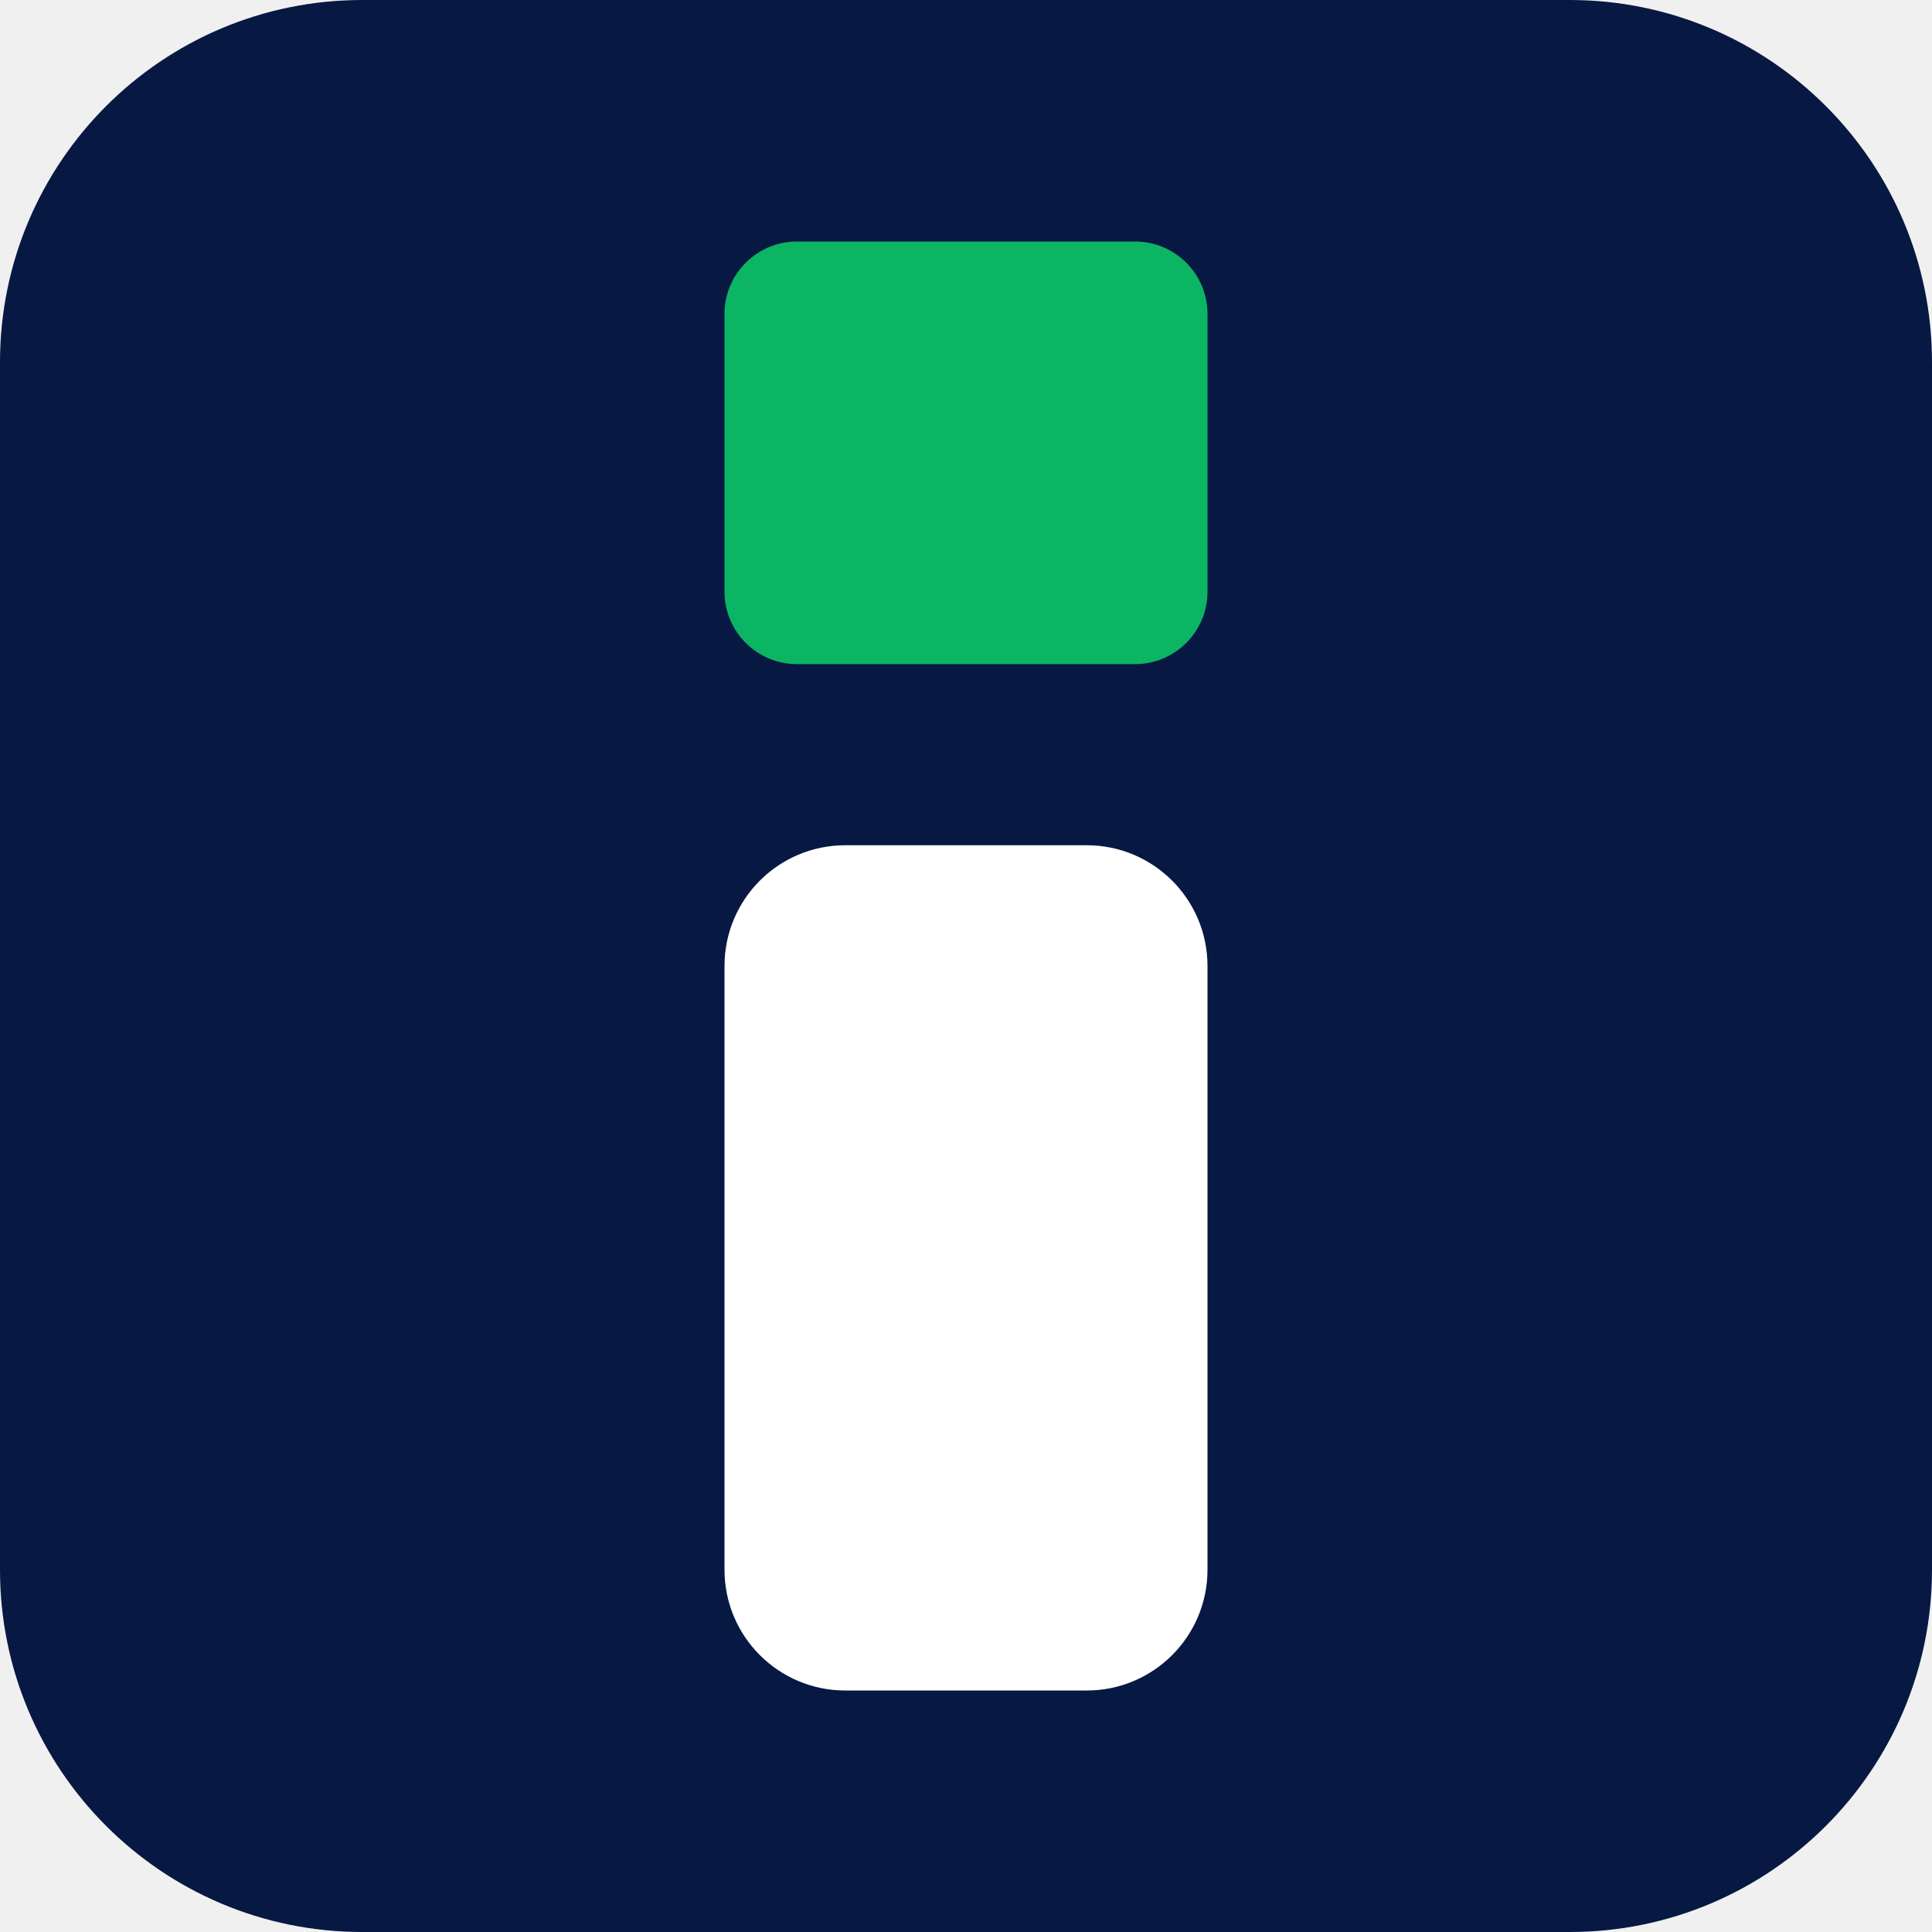
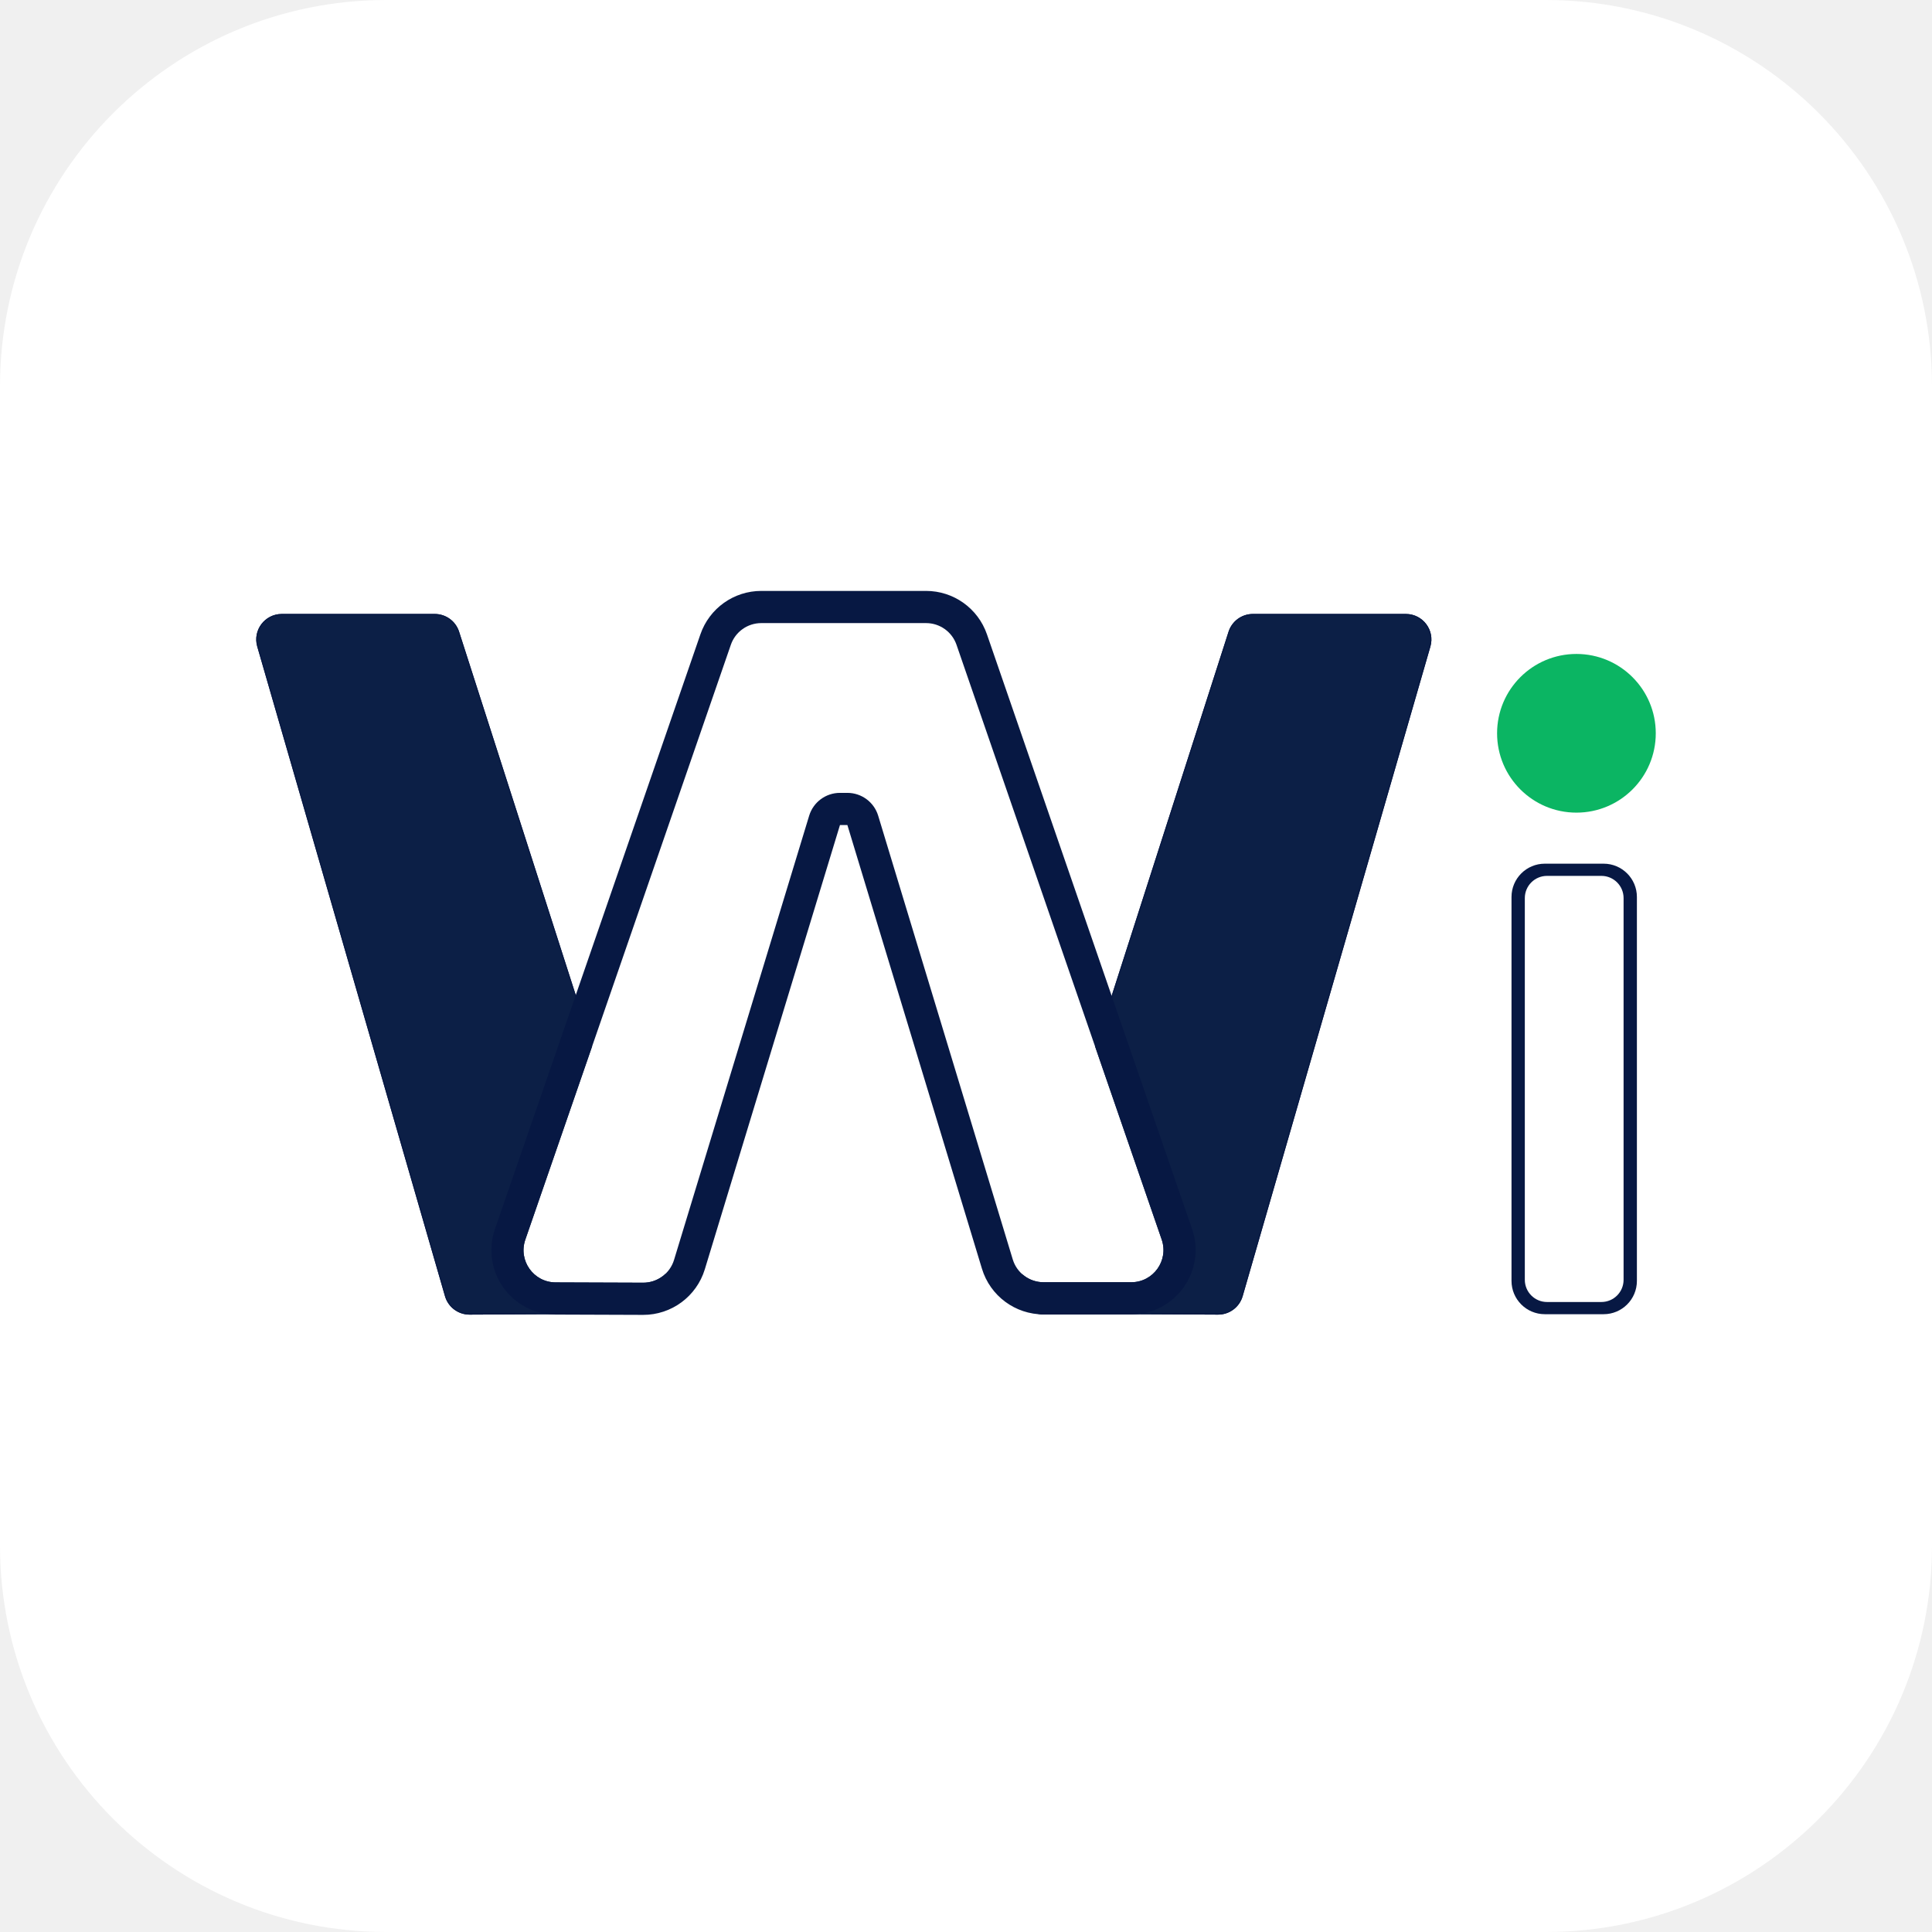
- <svg xmlns="http://www.w3.org/2000/svg" width="16" height="16" viewBox="0 0 16 16">
-   <rect fill="#071843" width="16" height="16" rx="3" />
-   <rect fill="#fff" x="6" y="7" width="4" height="7" rx="1" />
-   <rect fill="#0bb563" x="6" y="2" width="4" height="3.5" rx=".6" />
+ <svg xmlns="http://www.w3.org/2000/svg" xmlns:xlink="http://www.w3.org/1999/xlink" width="1000" height="1000" viewBox="0 0 1000 1000" fill="none">
+   <rect width="1000" height="1000" rx="200" fill="white" />
+   <use xlink:href="#stroke0_3213_936" fill="#0C1F46" />
+   <mask id="stroke1_3213_936" fill="white">
+     <use xlink:href="#stroke0_3213_936" />
+   </mask>
+   <path d="M292.254 680.209L332.917 680.407C341.899 680.451 348.305 671.711 345.56 663.159L237.621 326.961C235.866 321.495 230.783 317.789 225.043 317.789L145.842 317.789C137.049 317.789 130.71 326.219 133.151 334.667L230.323 670.905C231.963 676.58 237.171 680.476 243.078 680.447L292.254 680.209Z" stroke-width="1.149" stroke="#071843" mask="url(#stroke1_3213_936)" />
+   <use xlink:href="#stroke2_3213_936" fill="#0C1F46" />
+   <mask id="stroke3_3213_936" fill="white">
+     <use xlink:href="#stroke2_3213_936" />
+   </mask>
+   <path d="M581.266 680.209L540.602 680.407C531.62 680.451 525.214 671.711 527.96 663.159L635.899 326.961C637.654 321.495 642.737 317.789 648.477 317.789L727.677 317.789C736.471 317.789 742.81 326.219 740.368 334.667L643.197 670.905C641.557 676.58 636.349 680.476 630.442 680.447L581.266 680.209Z" stroke-width="1.149" stroke="#071843" mask="url(#stroke3_3213_936)" />
+   <use xlink:href="#stroke4_3213_936" fill="white" />
+   <mask id="stroke5_3213_936" maskUnits="userSpaceOnUse" x="254.293" y="305.512" width="365" height="376" fill="black">
+     <rect fill="white" x="254.293" y="305.512" width="365" height="376" />
+     <use xlink:href="#stroke4_3213_936" />
+   </mask>
+   <path d="M436.689 410.389H438.606C445.944 410.389 452.417 415.19 454.546 422.211L524.197 651.86C526.326 658.881 532.799 663.682 540.136 663.682H585.544C596.986 663.682 605.021 652.411 601.29 641.594L495.086 333.736C492.769 327.019 486.446 322.512 479.34 322.512H394.032C386.929 322.512 380.608 327.016 378.288 333.729L271.898 641.669C268.169 652.464 276.162 663.724 287.583 663.765L332.889 663.926C340.243 663.952 346.743 659.152 348.884 652.117L418.825 422.198C420.959 415.183 427.428 410.389 434.76 410.389H436.689Z" stroke-width="33.313" stroke="#071843" mask="url(#stroke5_3213_936)" />
+   <rect x="774.889" y="338.484" width="82.134" height="82.134" rx="41.067" fill="#0BB563" />
+   <rect x="782.355" y="447.039" width="64.903" height="233.191" rx="17.231" fill="#071843" />
+   <path d="M789.246 464.845C789.246 458.5 794.389 453.357 800.733 453.357H828.877C835.221 453.357 840.364 458.5 840.364 464.845V662.425C840.364 668.769 835.221 673.912 828.877 673.912H800.733C794.389 673.912 789.246 668.769 789.246 662.425V464.845Z" fill="white" />
+   <defs>
+     <path id="stroke0_3213_936" d="M133.151 334.667C130.71 326.219 137.049 317.789 145.842 317.789L225.043 317.789C230.783 317.789 235.866 321.495 237.621 326.961L345.56 663.159C348.306 671.711 341.899 680.451 332.917 680.407L292.254 680.209L243.078 680.447C237.171 680.476 231.963 676.58 230.323 670.905L133.151 334.667Z" />
+     <path id="stroke2_3213_936" d="M740.368 334.667C742.81 326.219 736.471 317.789 727.677 317.789L648.477 317.789C642.737 317.789 637.654 321.495 635.899 326.961L527.96 663.159C525.214 671.711 531.62 680.451 540.602 680.407L581.266 680.209L630.442 680.447C636.349 680.476 641.557 676.58 643.197 670.905L740.368 334.667Z" />
+     <path id="stroke4_3213_936" d="M348.884 652.117C346.743 659.152 340.243 663.952 332.889 663.926L287.583 663.765C276.162 663.724 268.169 652.464 271.898 641.669L378.288 333.729C380.608 327.016 386.929 322.512 394.032 322.512H479.34C486.446 322.512 492.769 327.019 495.086 333.736L601.29 641.594C605.021 652.411 596.986 663.682 585.544 663.682H540.136C532.799 663.682 526.326 658.881 524.197 651.86L454.546 422.211C452.417 415.19 445.944 410.389 438.606 410.389H436.689H434.76C427.428 410.389 420.959 415.183 418.825 422.198L348.884 652.117Z" />
+   </defs>
</svg>
